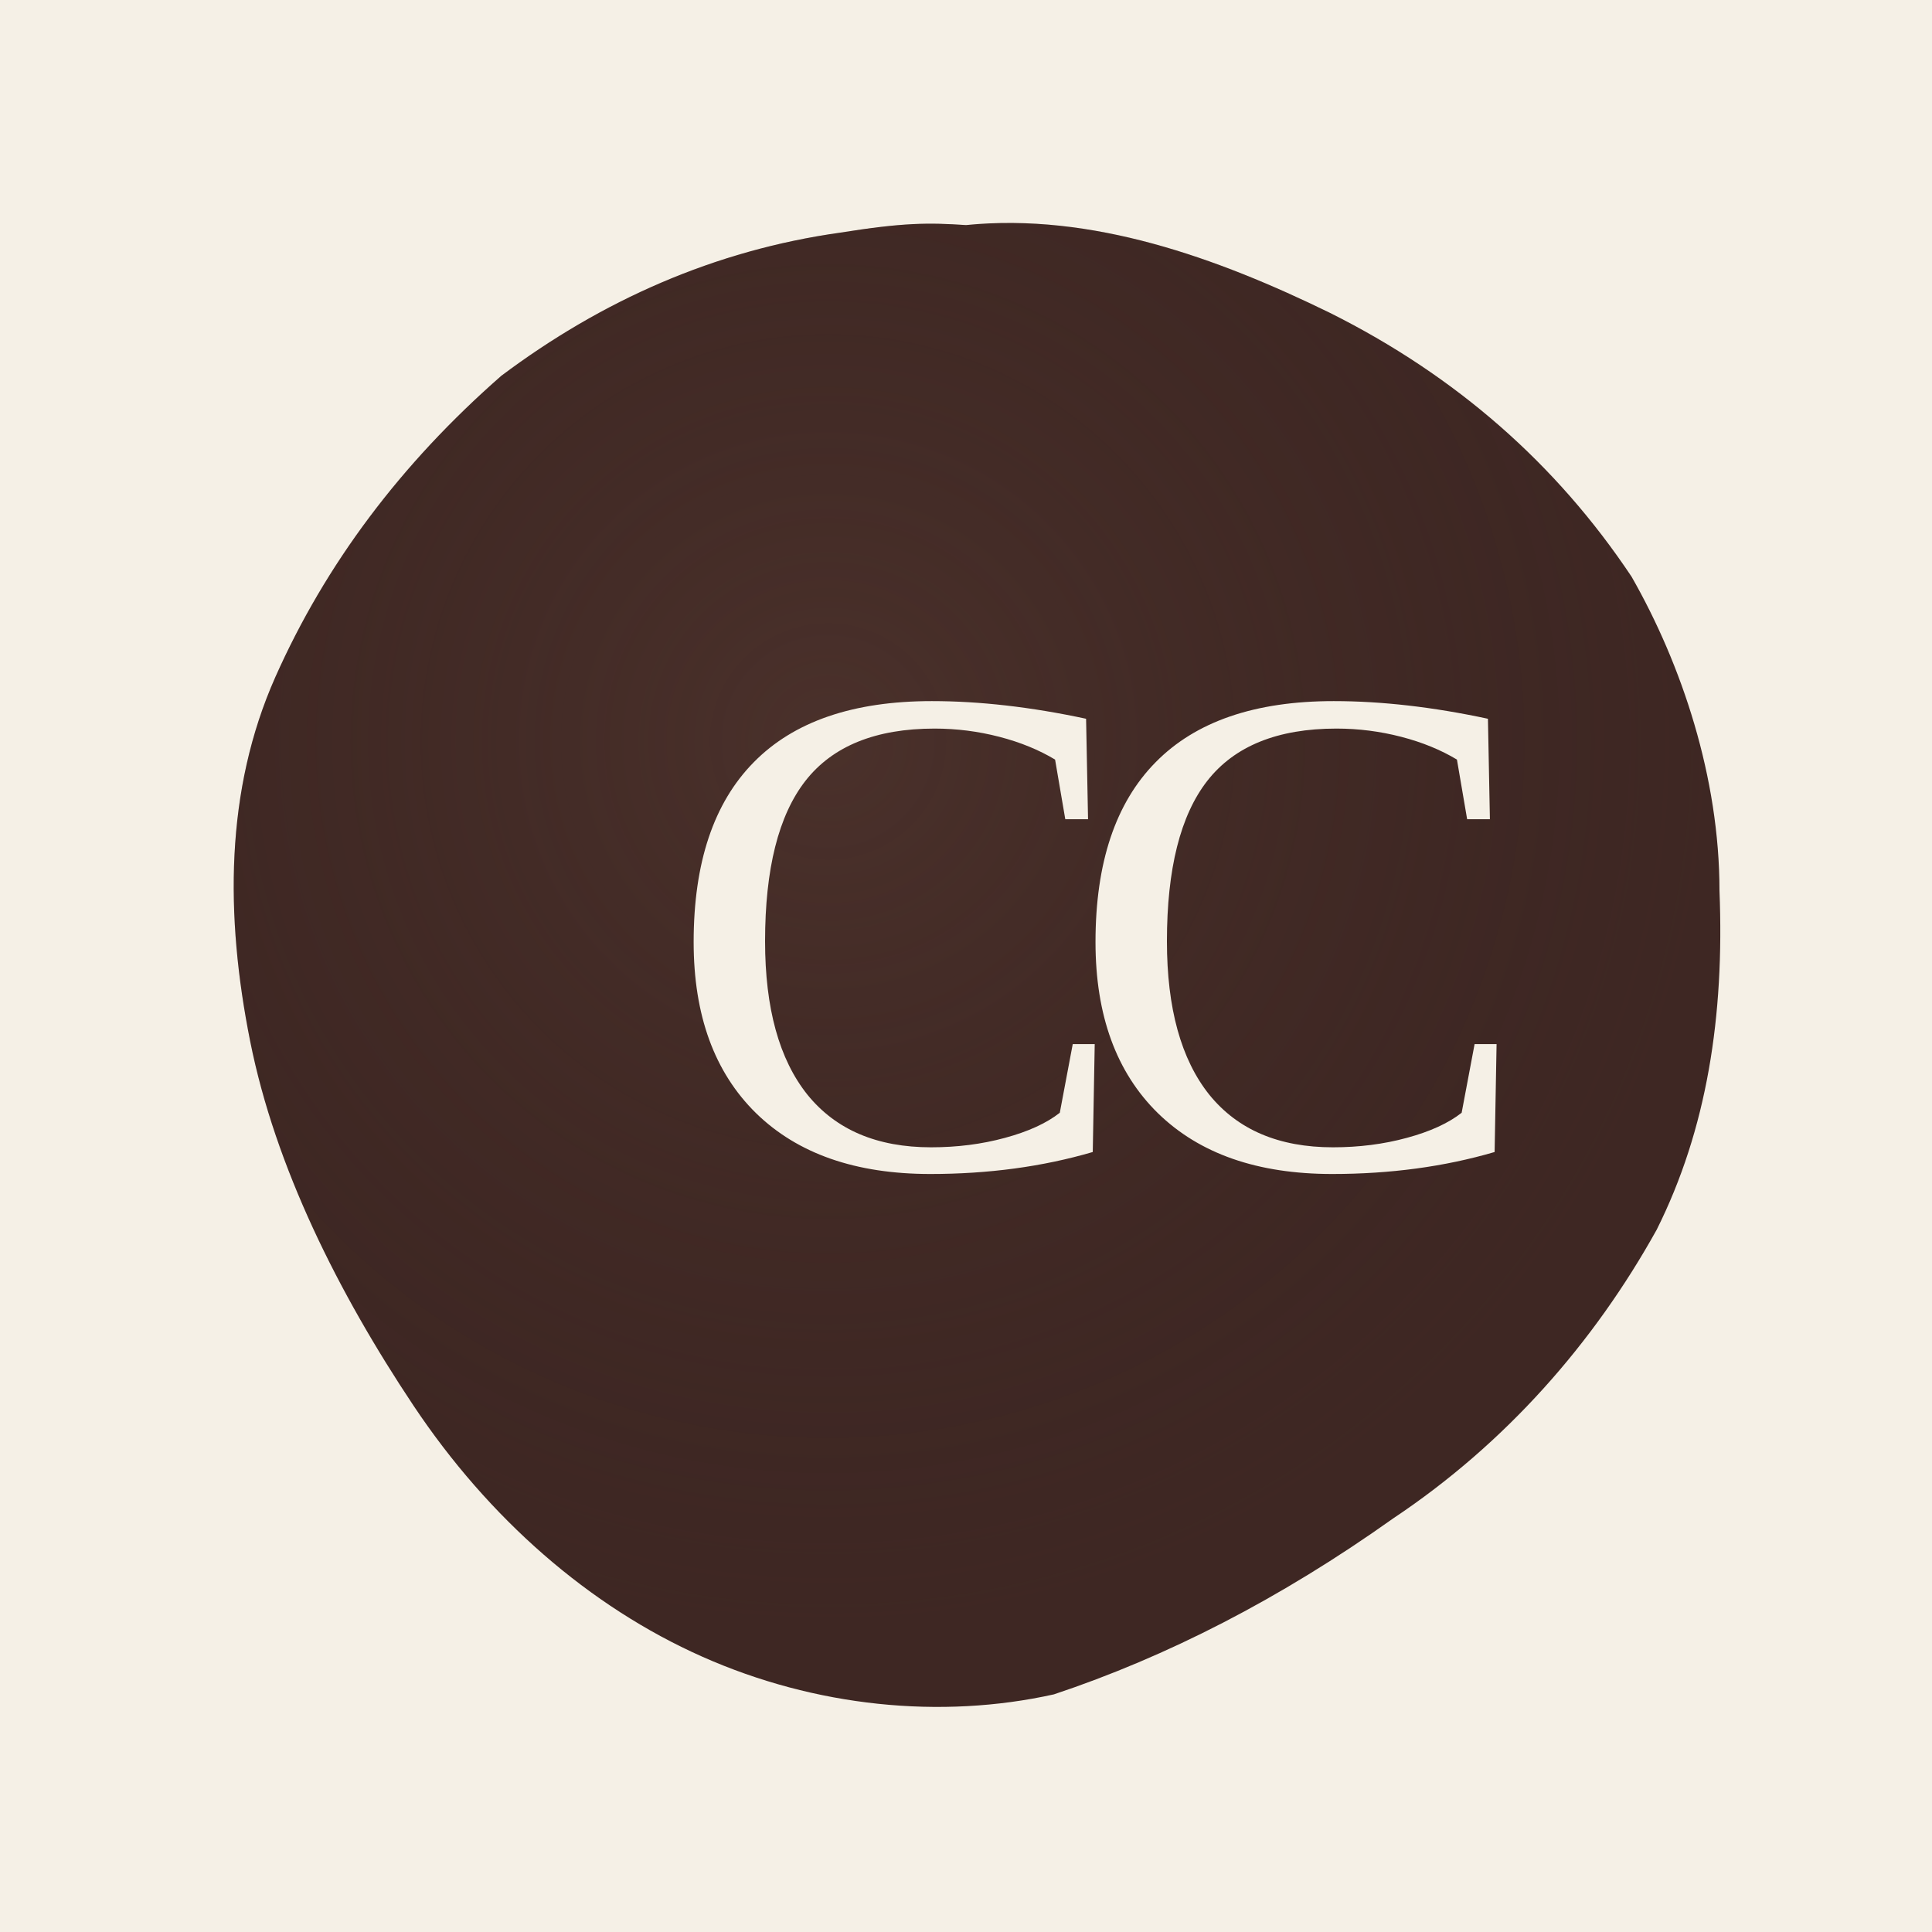
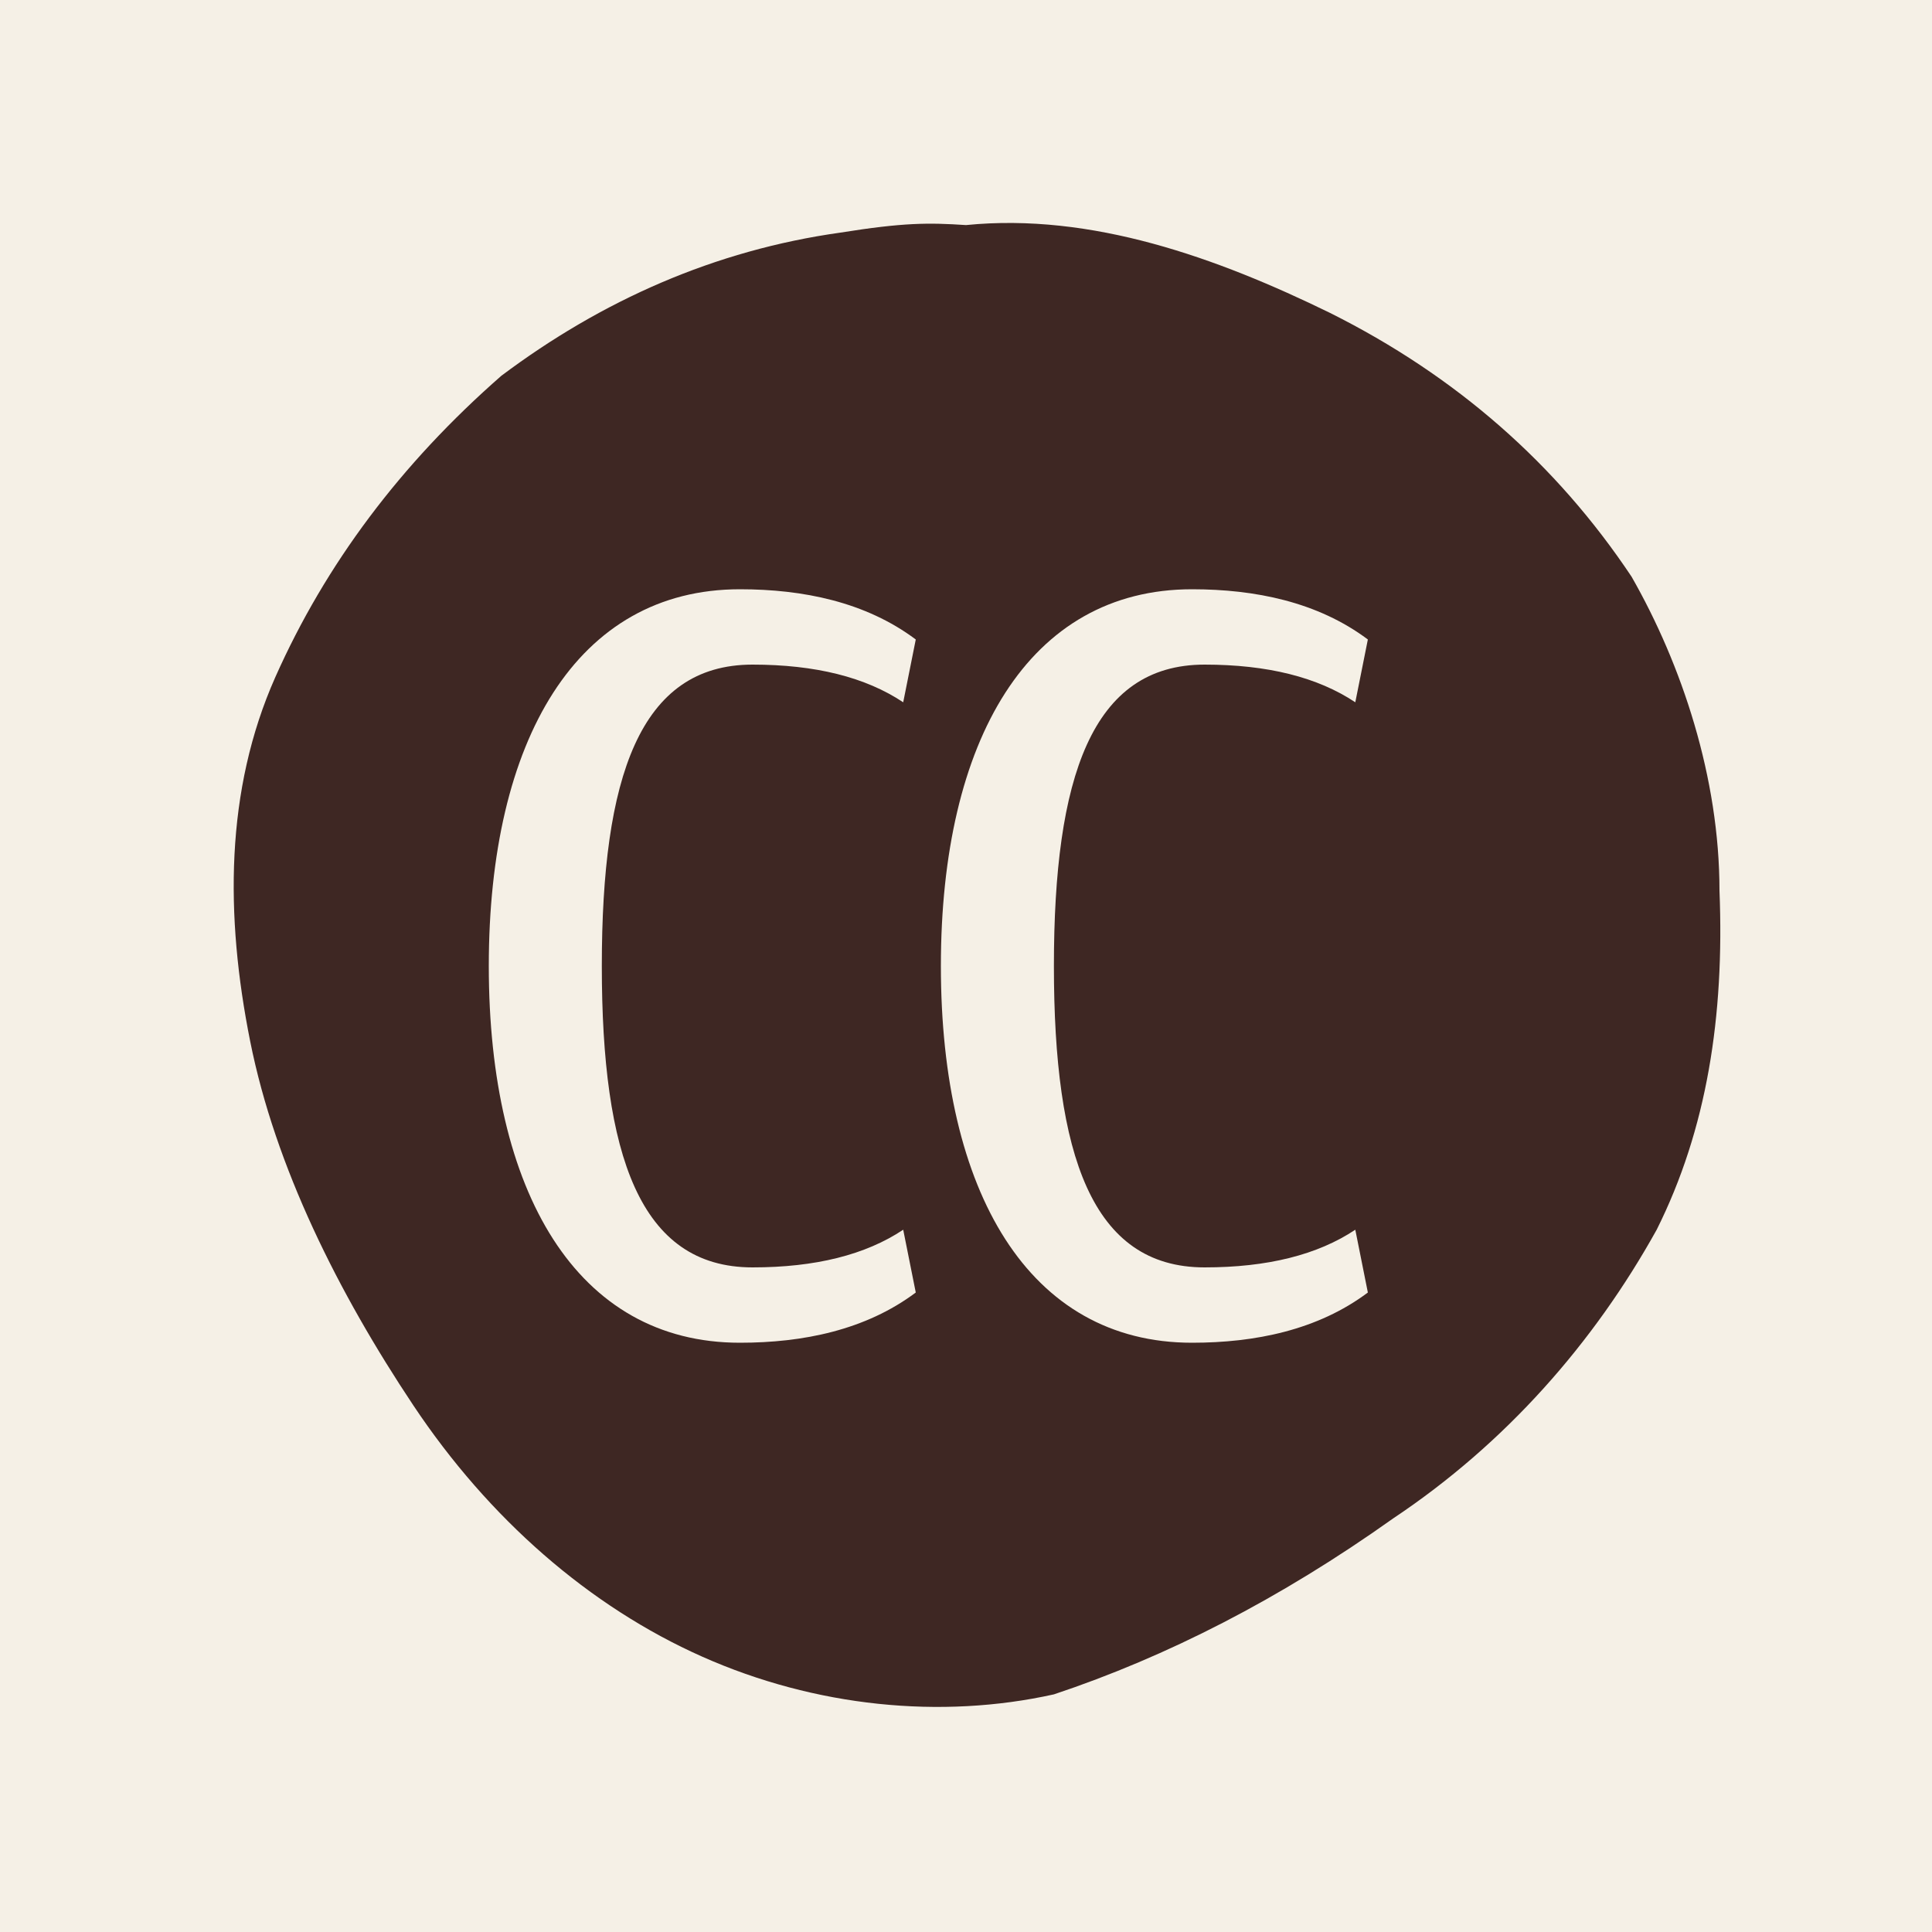
<svg xmlns="http://www.w3.org/2000/svg" viewBox="0 0 400 400" width="400" height="400">
-   <defs>
-     <radialGradient id="sealGlow" cx="0.4" cy="0.35" r="0.6">
-       <stop offset="0%" stop-color="#5D4037" stop-opacity="0.4" />
-       <stop offset="100%" stop-color="#3E2723" stop-opacity="0" />
-     </radialGradient>
-   </defs>
-   <rect width="400" height="400" fill="#F5F0E6" />
+   <rect width="400" height="400" rx="0" fill="#F5F0E6" />
  <g transform="translate(200, 200) scale(5.2) translate(-32, -32)">
    <path d="M 32 2.5 C 37 2, 42 3.8, 46.5 6 C 51.5 8.5, 55.5 12, 58.5 16.5 C 60.5 20, 62 24.5, 62 29 C 62.2 34, 61.5 38.5, 59.5 42.5 C 57 47, 53.5 51, 49 54 C 44.5 57.2, 40 59.5, 35.5 61 C 31 62, 26 61.5, 21.5 59.5 C 17 57.5, 13 54, 10 49.5 C 7 45, 4.5 40, 3.5 35 C 2.5 30, 2.5 25, 4.5 20.5 C 6.5 16, 9.5 12, 13.5 8.5 C 17.5 5.5, 22 3.5, 27 2.8 C 29.5 2.4, 30.5 2.4, 32 2.5 Z" fill="#3E2723" />
-     <path d="M 32 2.5 C 37 2, 42 3.8, 46.5 6 C 51.5 8.5, 55.5 12, 58.5 16.5 C 60.5 20, 62 24.5, 62 29 C 62.2 34, 61.5 38.5, 59.5 42.5 C 57 47, 53.5 51, 49 54 C 44.5 57.2, 40 59.5, 35.5 61 C 31 62, 26 61.5, 21.5 59.5 C 17 57.5, 13 54, 10 49.5 C 7 45, 4.5 40, 3.5 35 C 2.5 30, 2.5 25, 4.5 20.5 C 6.5 16, 9.5 12, 13.5 8.5 C 17.5 5.5, 22 3.5, 27 2.8 C 29.5 2.4, 30.5 2.4, 32 2.5 Z" fill="url(#sealGlow)" />
-     <text x="20" y="40" font-family="Georgia, 'Times New Roman', serif" font-size="28" font-weight="400" fill="#F5F0E6">C</text>
-     <text x="36" y="40" font-family="Georgia, 'Times New Roman', serif" font-size="28" font-weight="400" fill="#F5F0E6">C</text>
+     <path d="M 30 19 C 28 17.5, 25.5 17, 23 17 C 16.5 17, 13 23, 13 32 C 13 41, 16.5 47, 23 47 C 25.5 47, 28 46.5, 30 45 L 29.5 42.5 C 28 43.5, 26 44, 23.5 44 C 19 44, 17.5 39.5, 17.5 32 C 17.5 24.5, 19 20, 23.5 20 C 26 20, 28 20.5, 29.5 21.5 Z" fill="#F5F0E6" />
+     <path d="M 48 19 C 46 17.5, 43.5 17, 41 17 C 34.5 17, 31 23, 31 32 C 31 41, 34.5 47, 41 47 C 43.5 47, 46 46.5, 48 45 L 47.5 42.5 C 46 43.5, 44 44, 41.5 44 C 37 44, 35.5 39.5, 35.5 32 C 35.5 24.5, 37 20, 41.5 20 C 44 20, 46 20.5, 47.5 21.5 Z" fill="#F5F0E6" />
  </g>
</svg>
